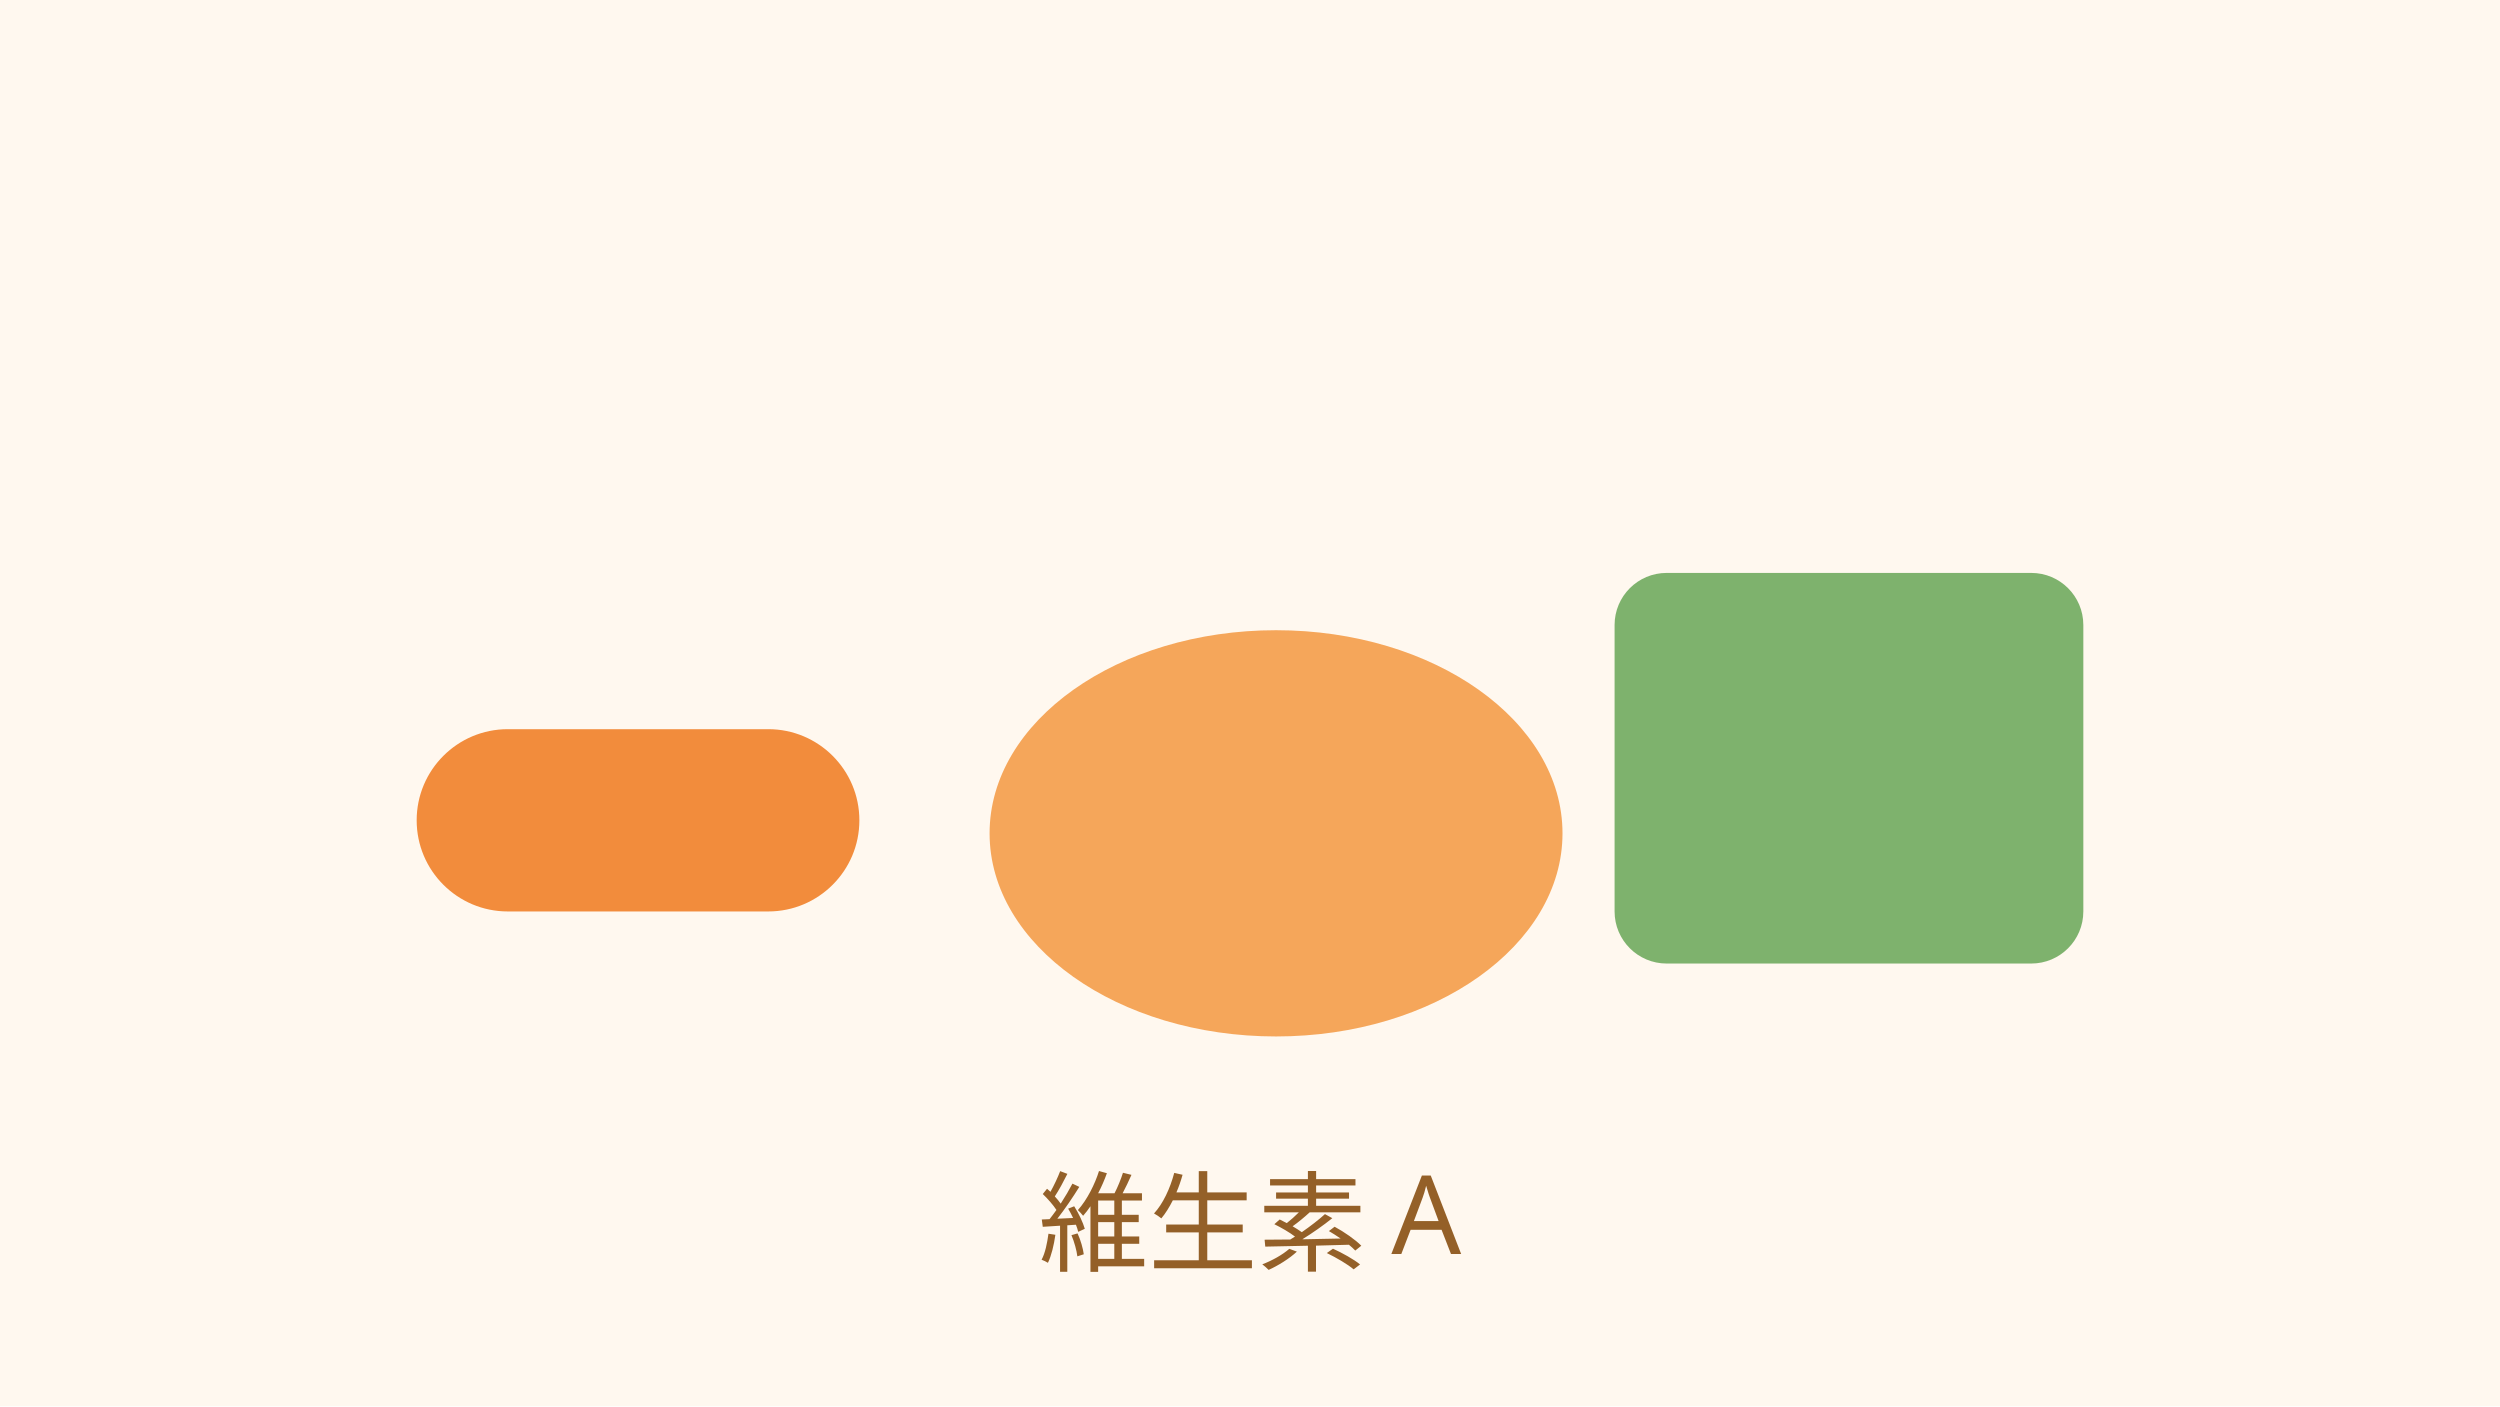
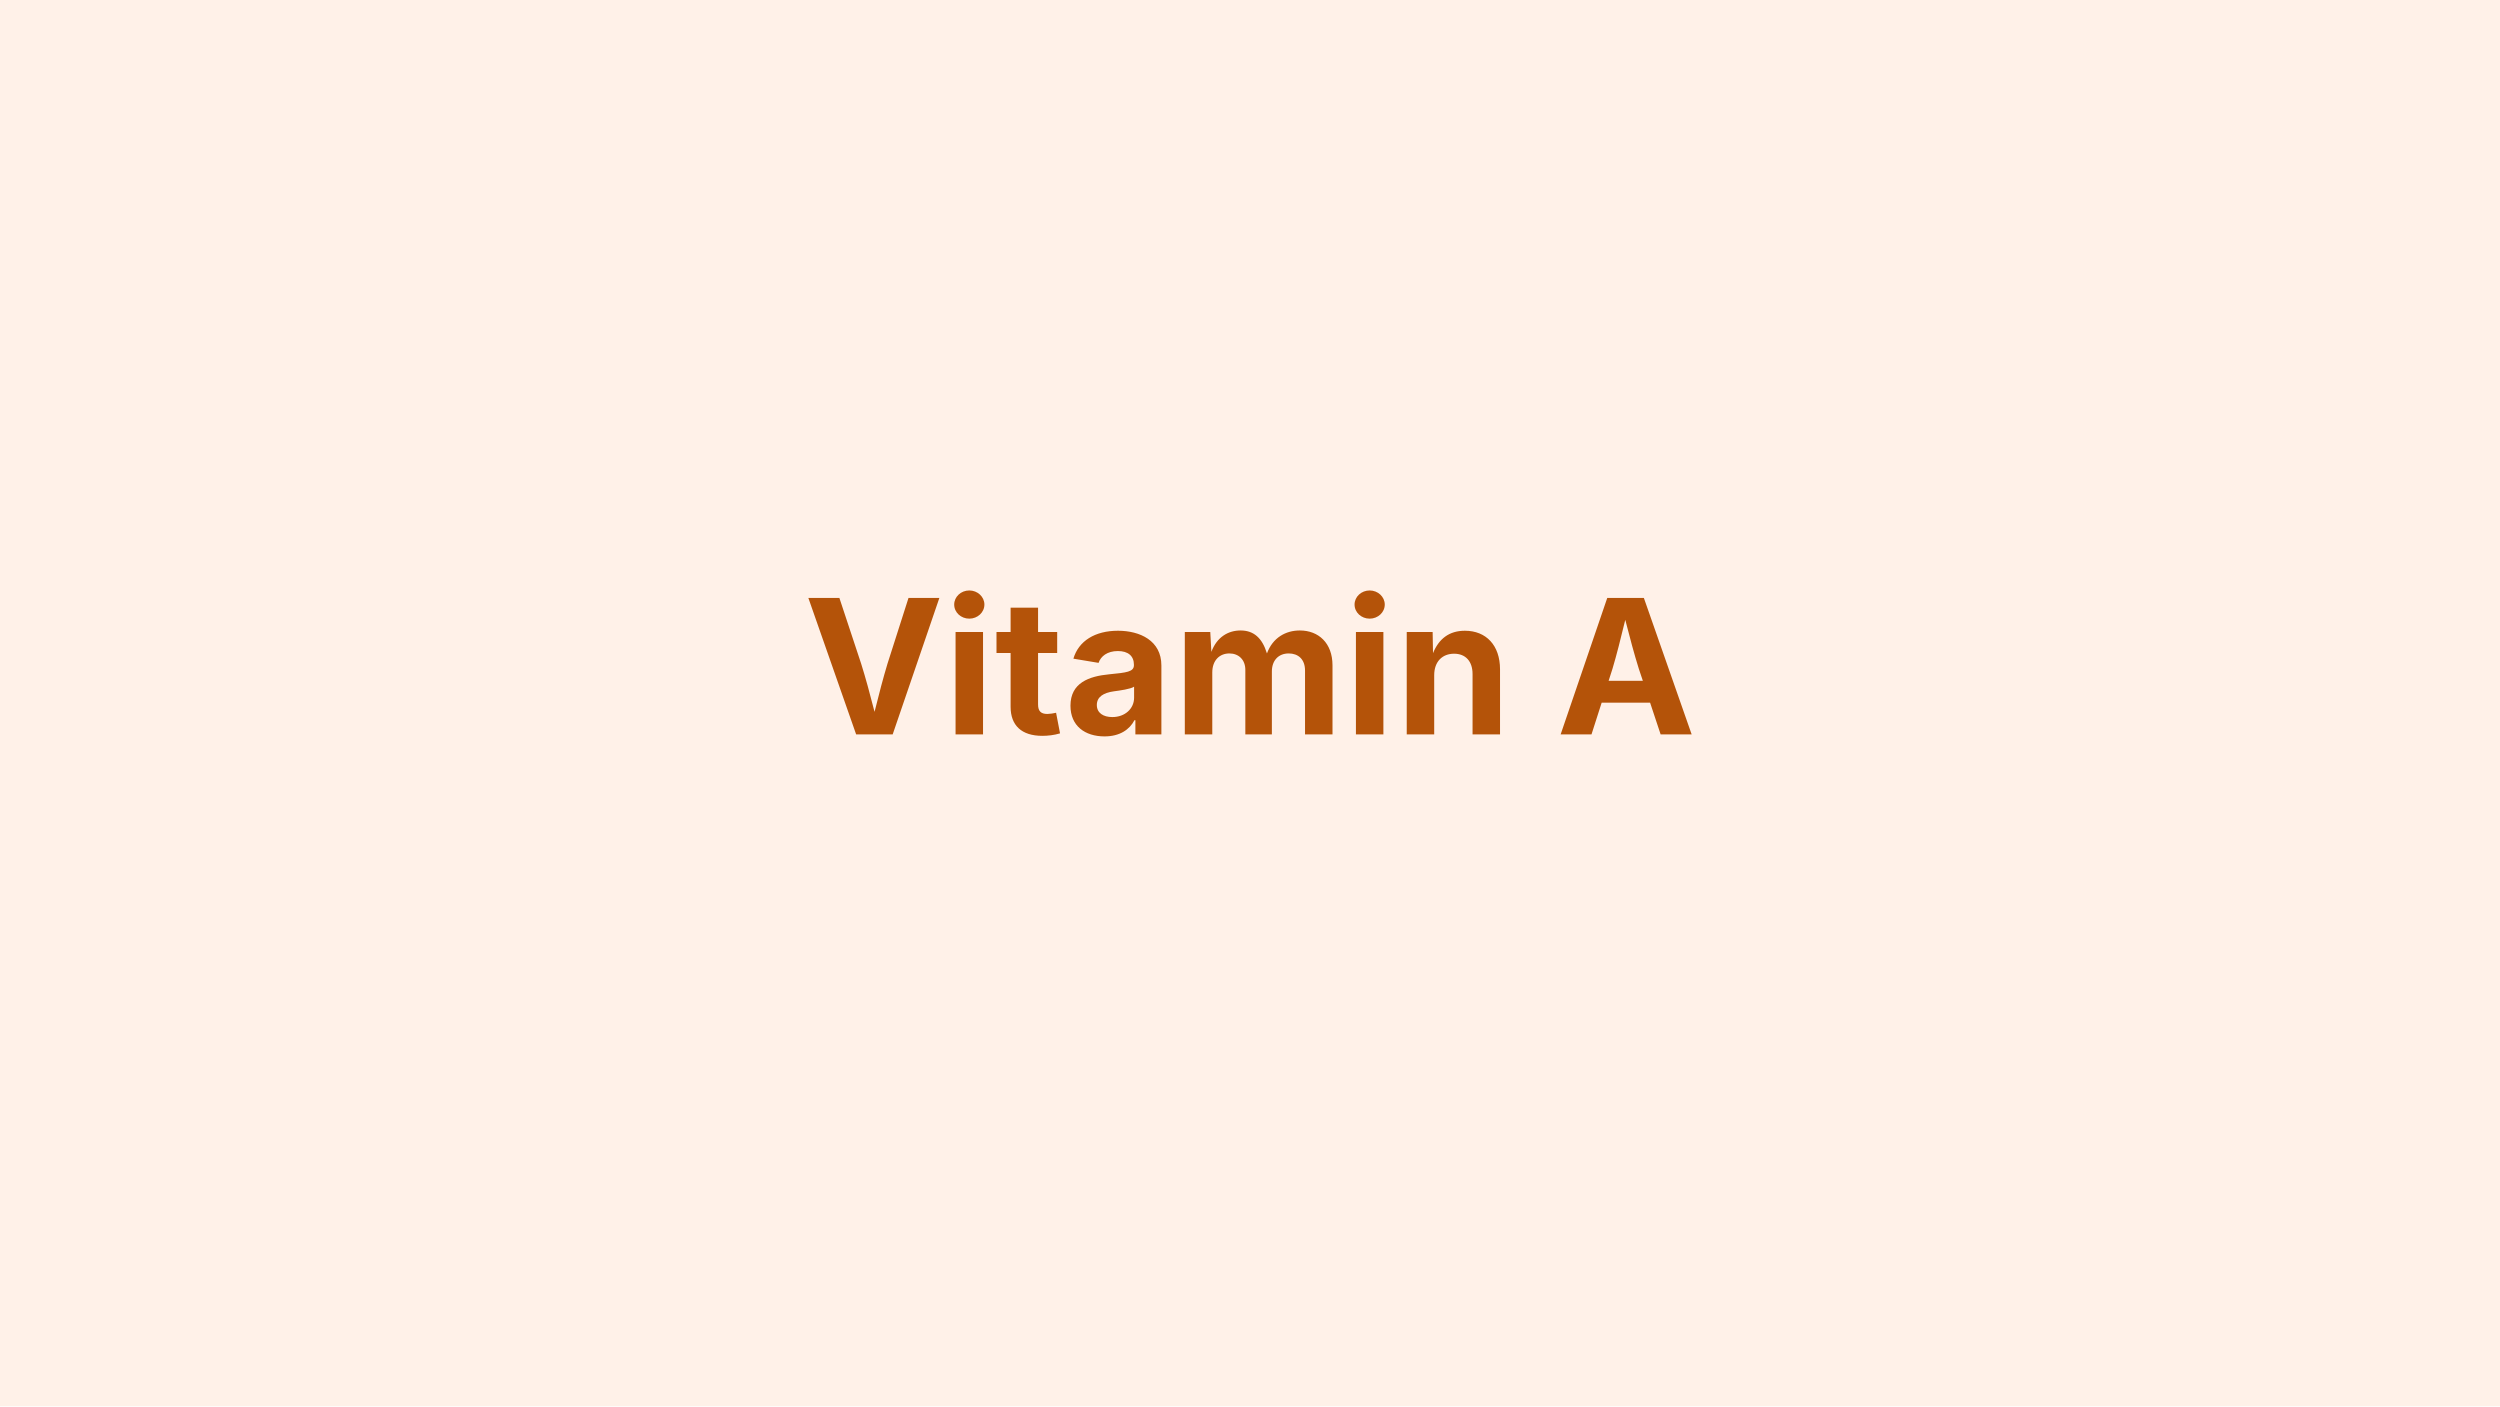
- <svg xmlns="http://www.w3.org/2000/svg" width="960" height="540" viewBox="0 0 960 540" role="img" aria-labelledby="title desc">
-   <rect width="960" height="540" fill="#fff8ef" />
-   <rect x="160" y="280" width="170" height="70" rx="35" fill="#f28c3c" />
-   <ellipse cx="490" cy="320" rx="110" ry="78" fill="#f5a65a" />
-   <rect x="620" y="220" width="180" height="150" rx="20" fill="#7eb26d" />
-   <text x="480" y="485" text-anchor="middle" font-size="42" font-family="sans-serif" fill="#946028">維生素 A</text>
+ <svg xmlns="http://www.w3.org/2000/svg" viewBox="0 0 1600 900" role="img" aria-label="Vitamin A">
+   <rect width="1600" height="900" fill="#FFF1E8" />
+   <text x="800" y="470" text-anchor="middle" fill="#B45309" font-family="Noto Sans TC, Inter, Arial, sans-serif" font-size="120" font-weight="700">Vitamin A</text>
</svg>
